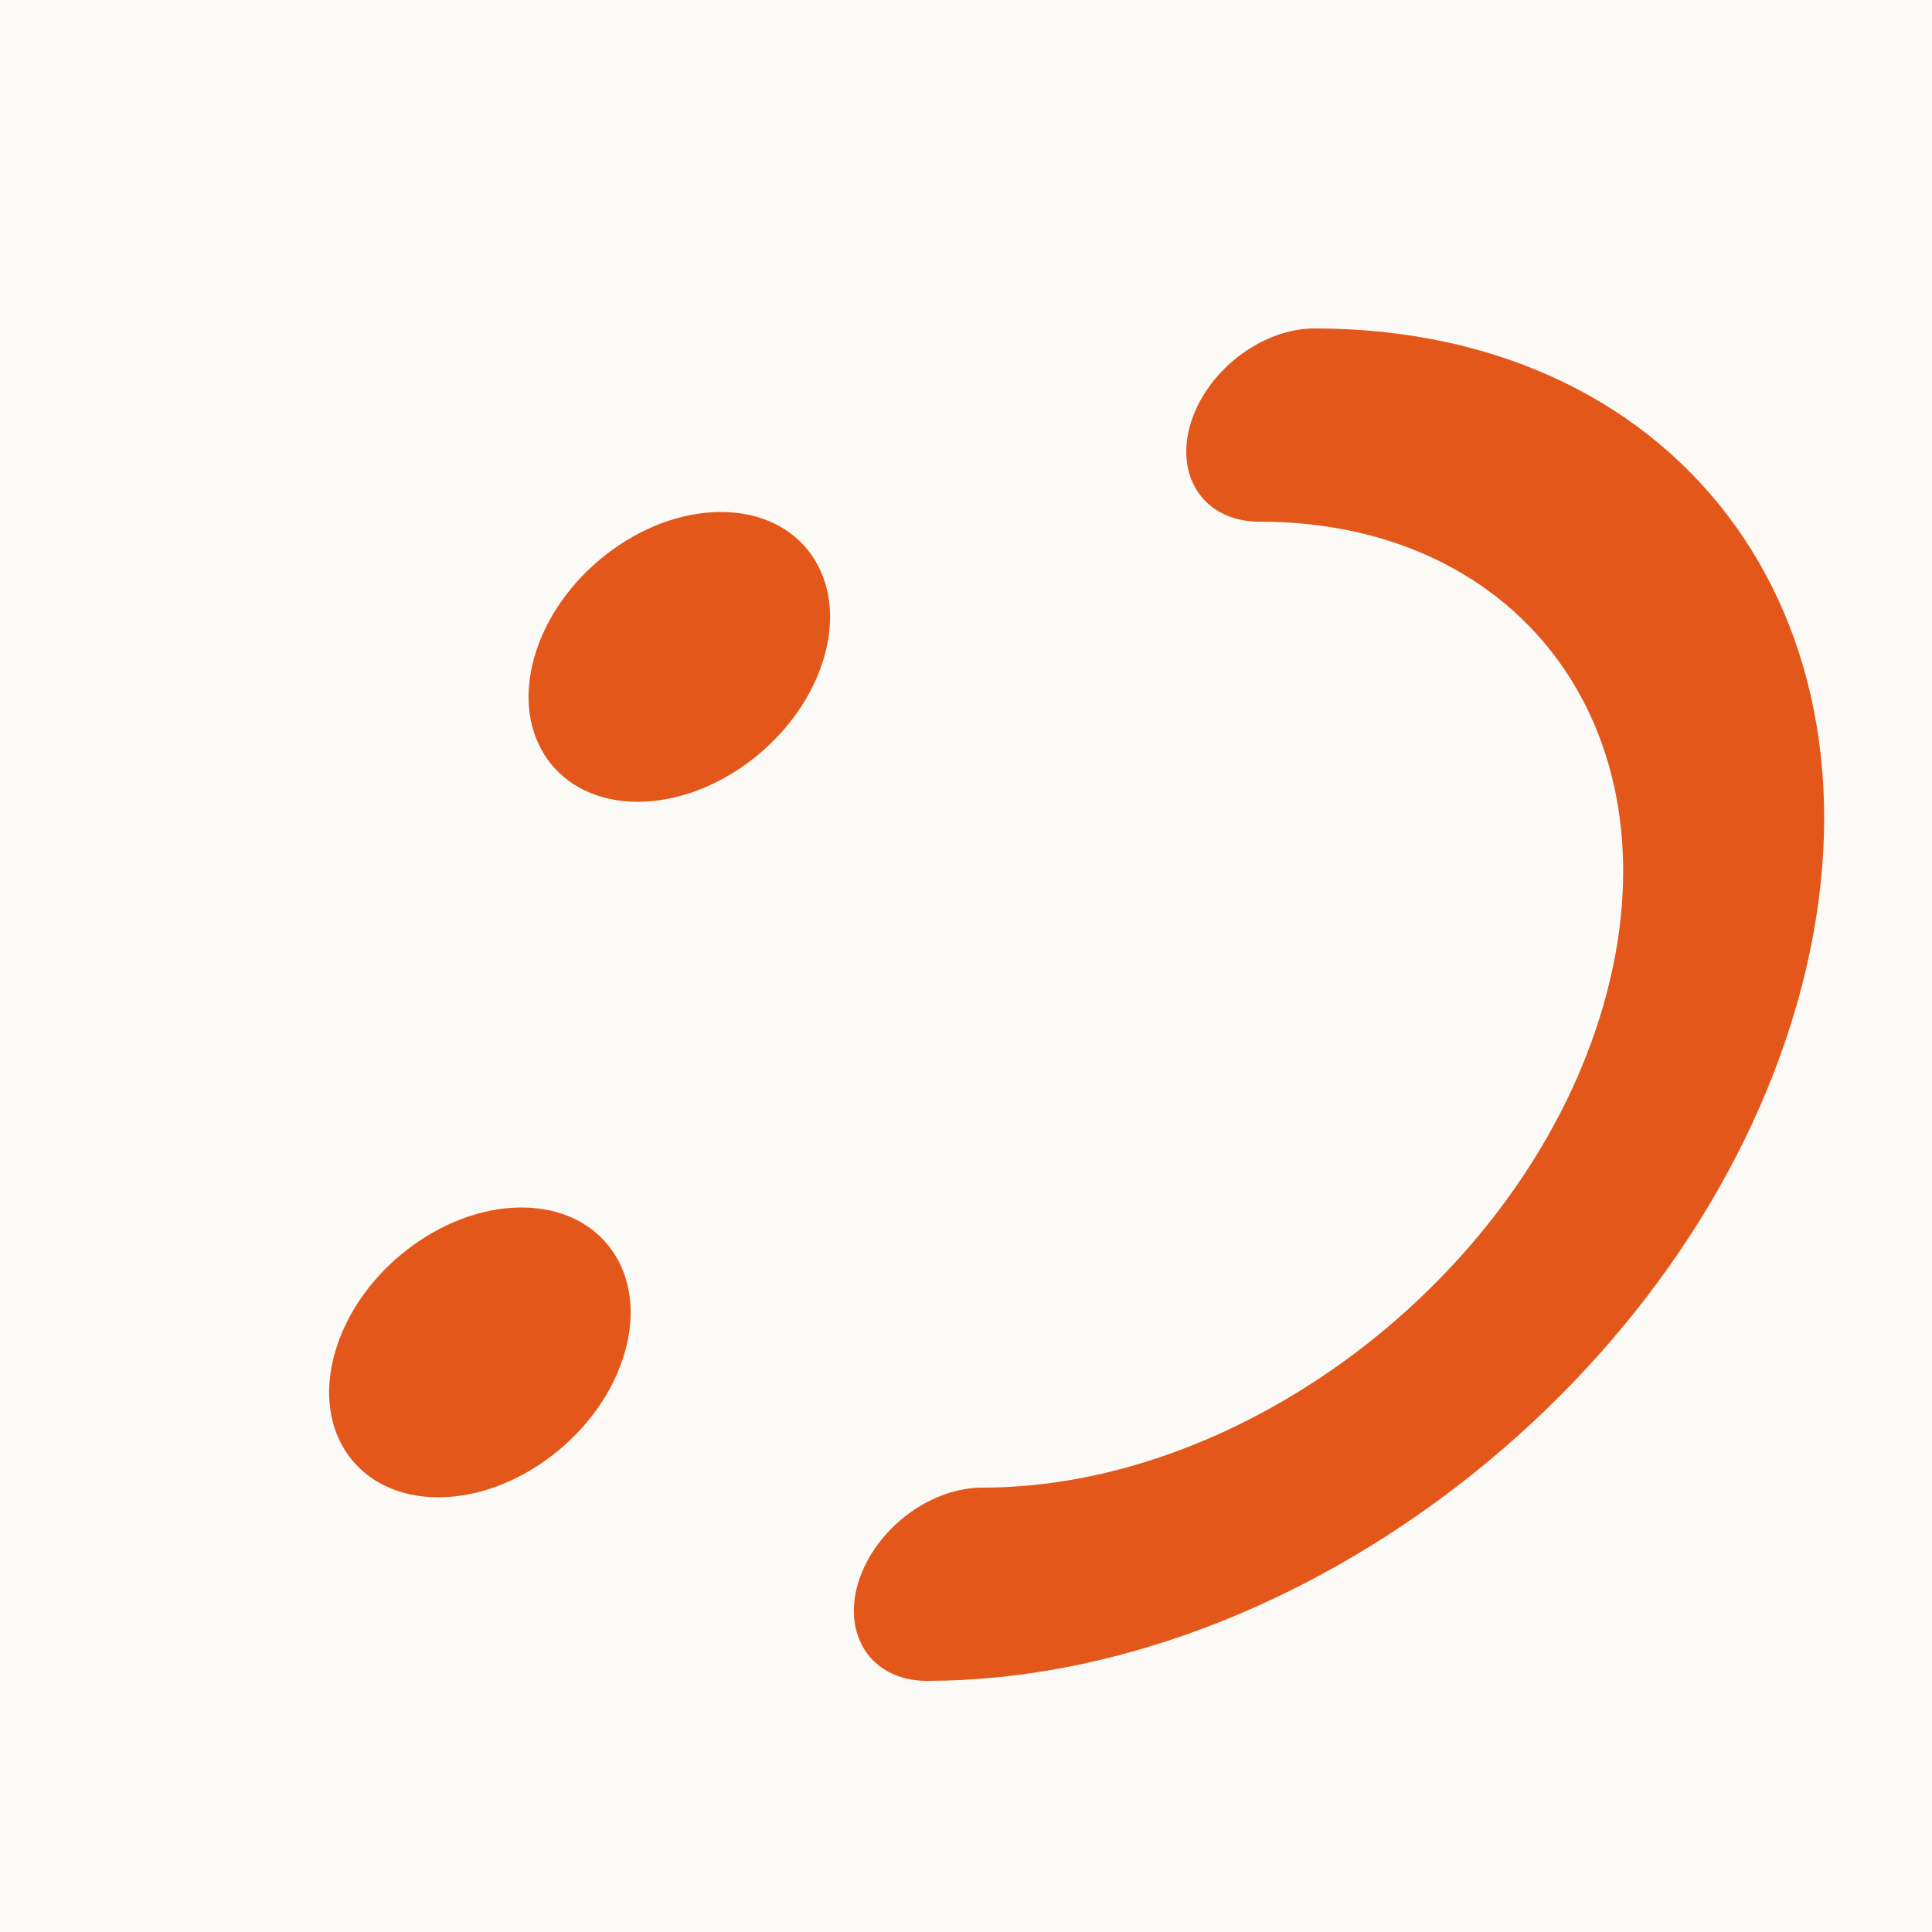
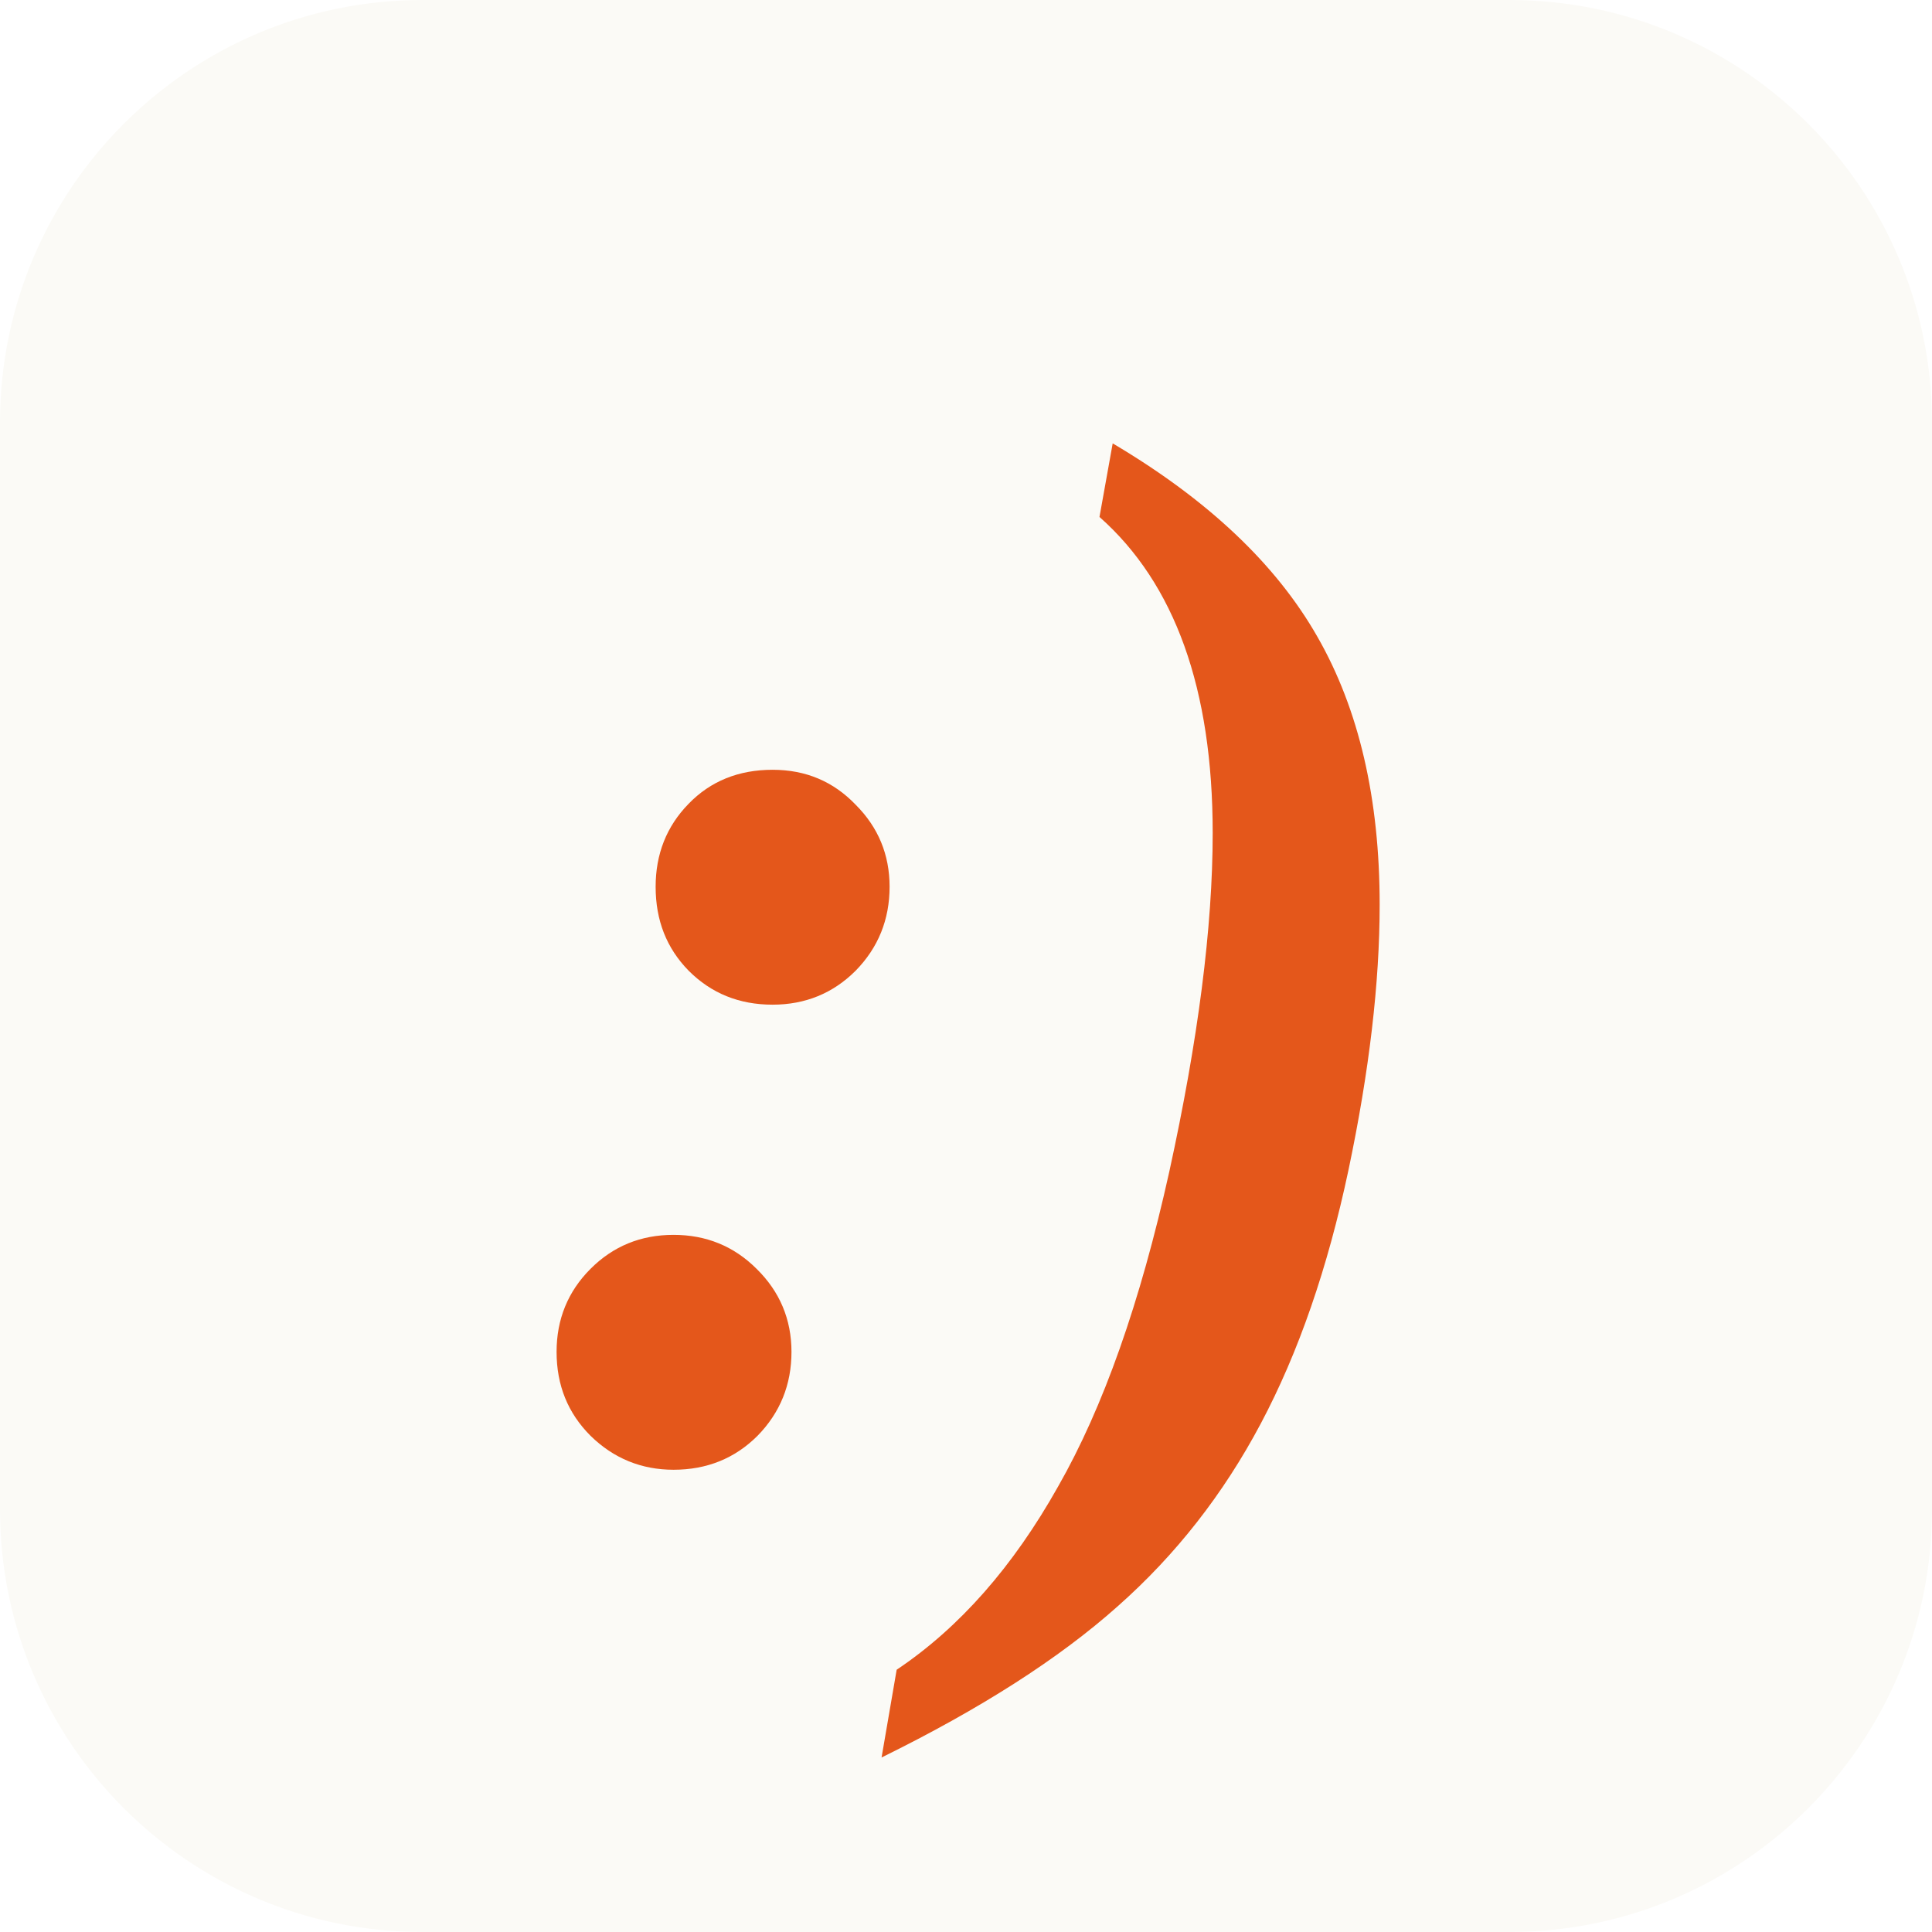
- <svg xmlns="http://www.w3.org/2000/svg" viewBox="0 0 100 100">
-   <rect width="100" height="100" fill="#fbfaf6" />
-   <g transform="translate(50 52) skewX(-16) translate(-50 -50)">
-     <circle cx="30" cy="32" r="7.5" fill="#e4571b" />
-     <circle cx="30" cy="68" r="7.5" fill="#e4571b" />
-     <path d="M 58 20 A 30 30 0 0 1 58 80" fill="none" stroke="#e4571b" stroke-width="10" stroke-linecap="round" />
-   </g>
+ <svg xmlns="http://www.w3.org/2000/svg" viewBox="0 0 32 32">
+   <rect width="32" height="32" rx="7" fill="#fbfaf6" />
+   <text x="16.4" y="24" text-anchor="middle" font-family="Georgia, 'Times New Roman', Times, serif" font-style="italic" font-weight="700" font-size="24" fill="#e4571b">:)</text>
</svg>
